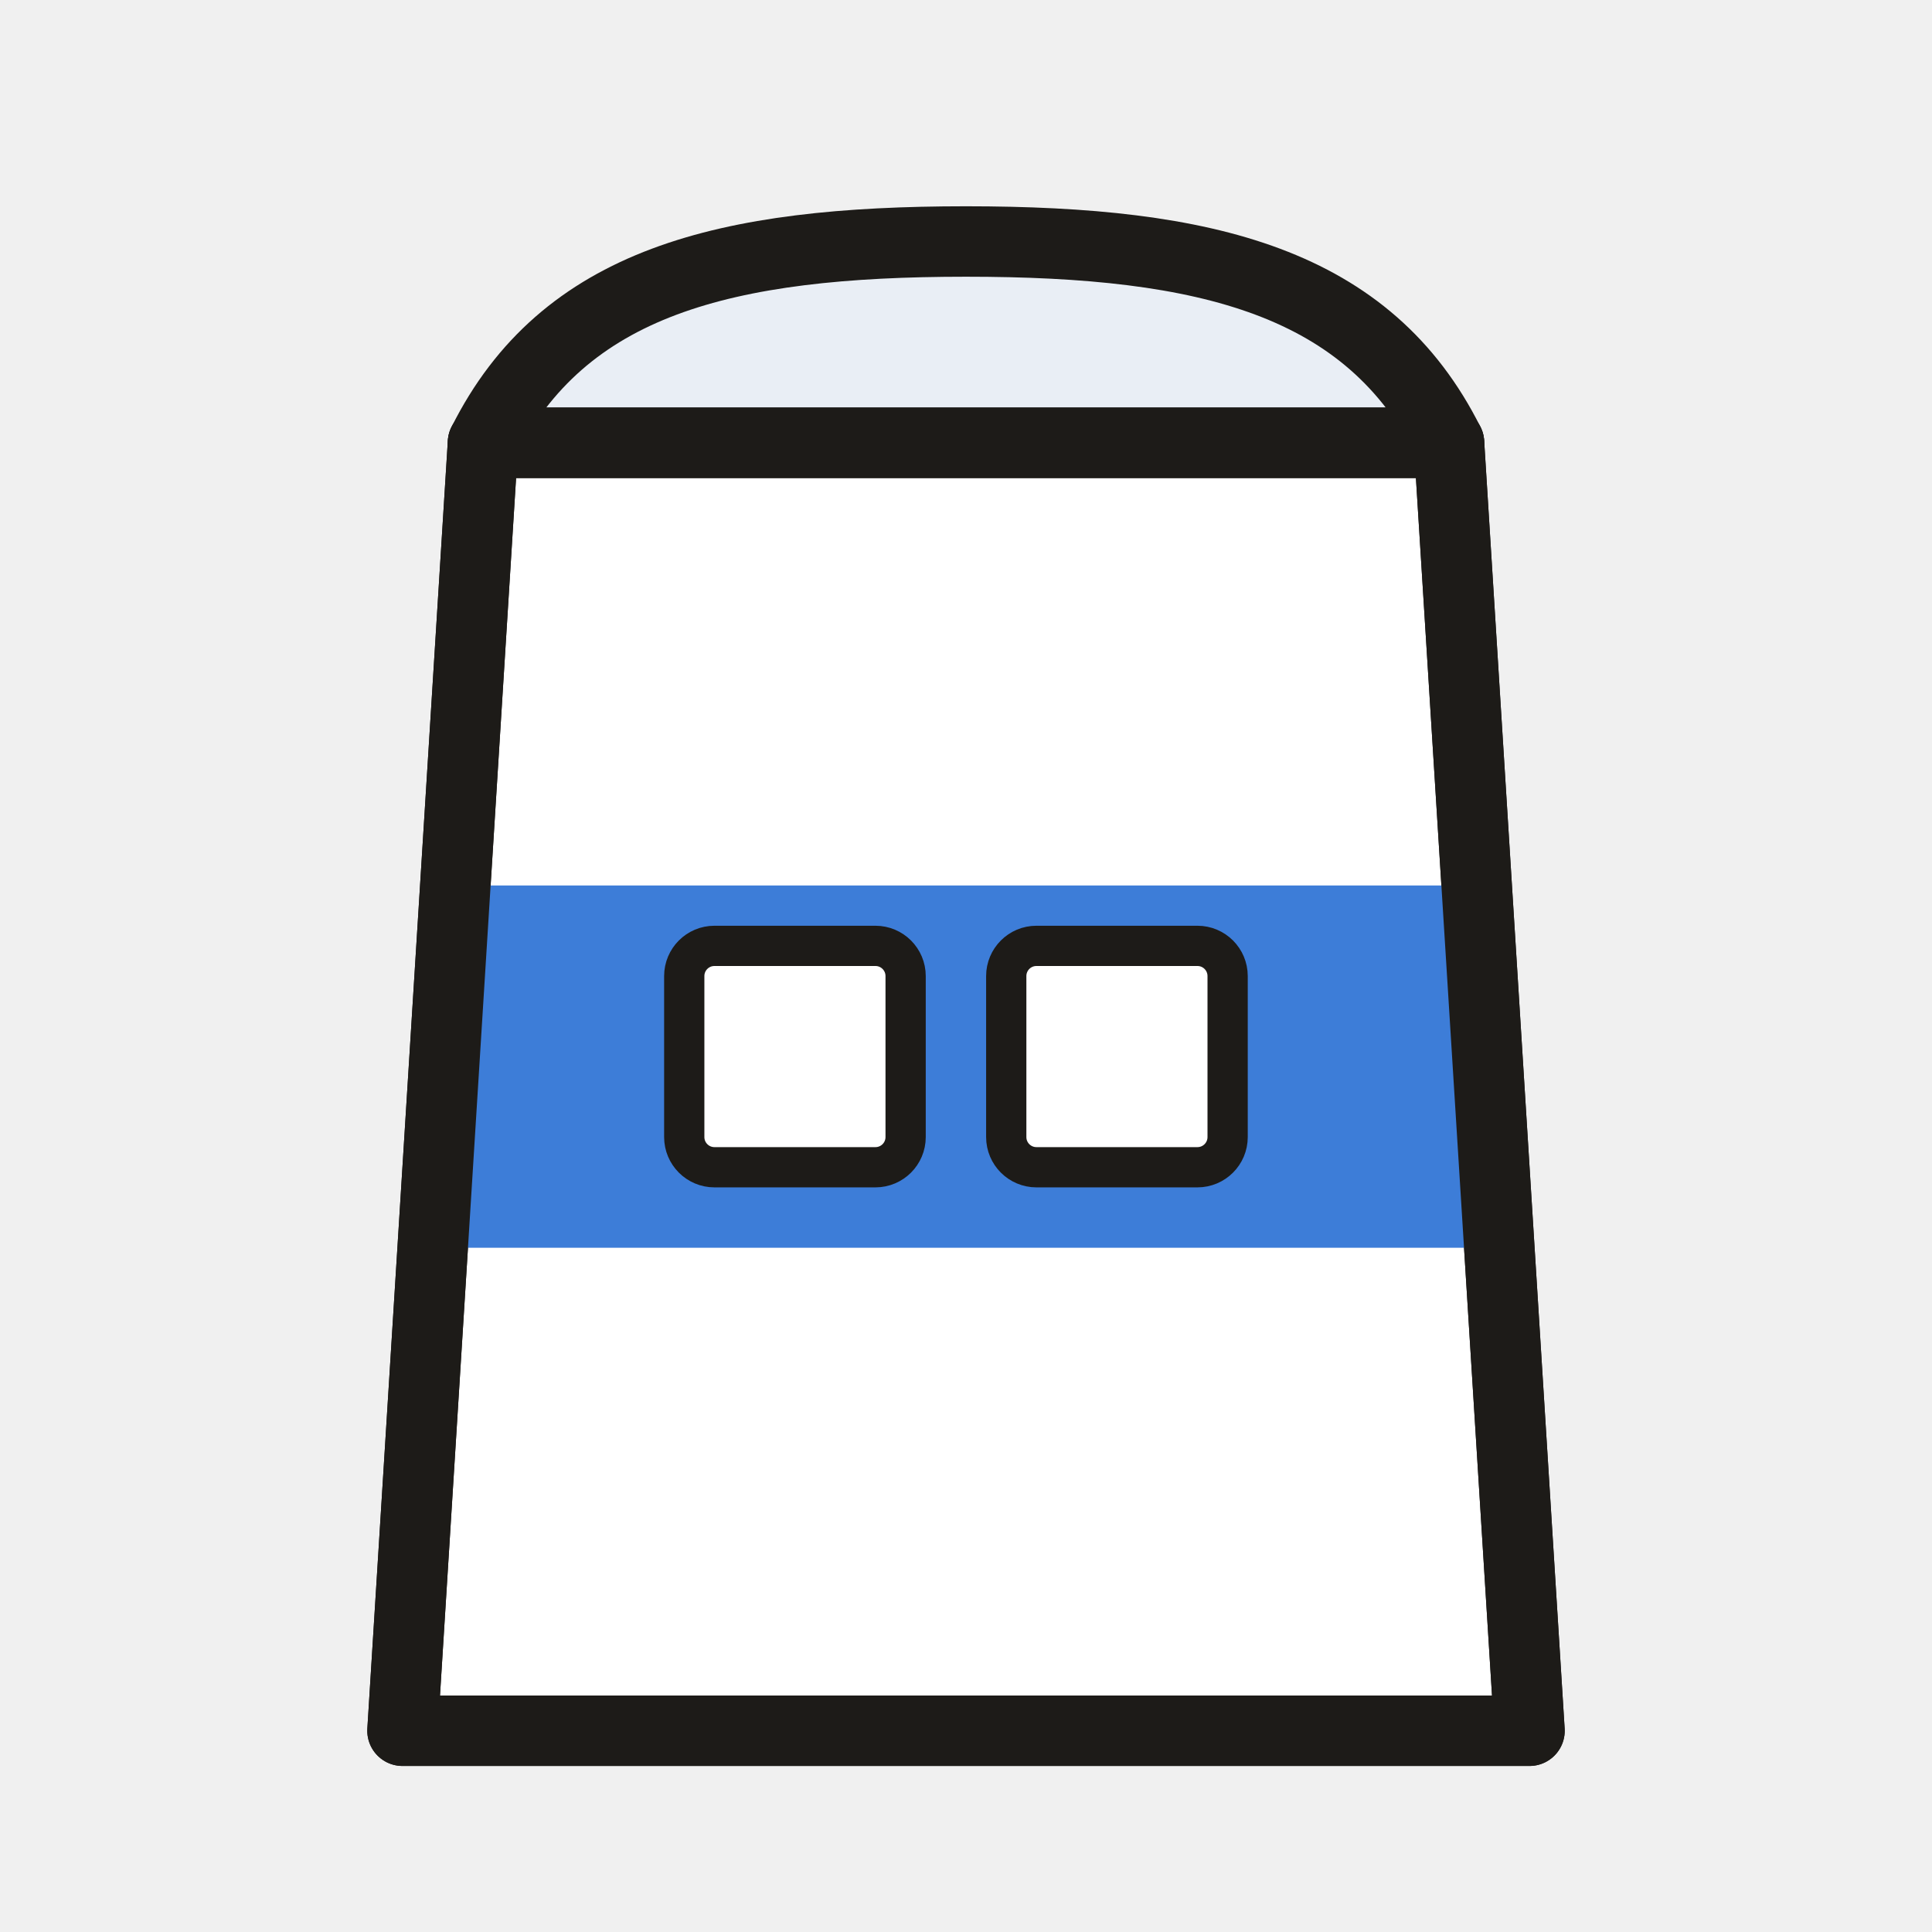
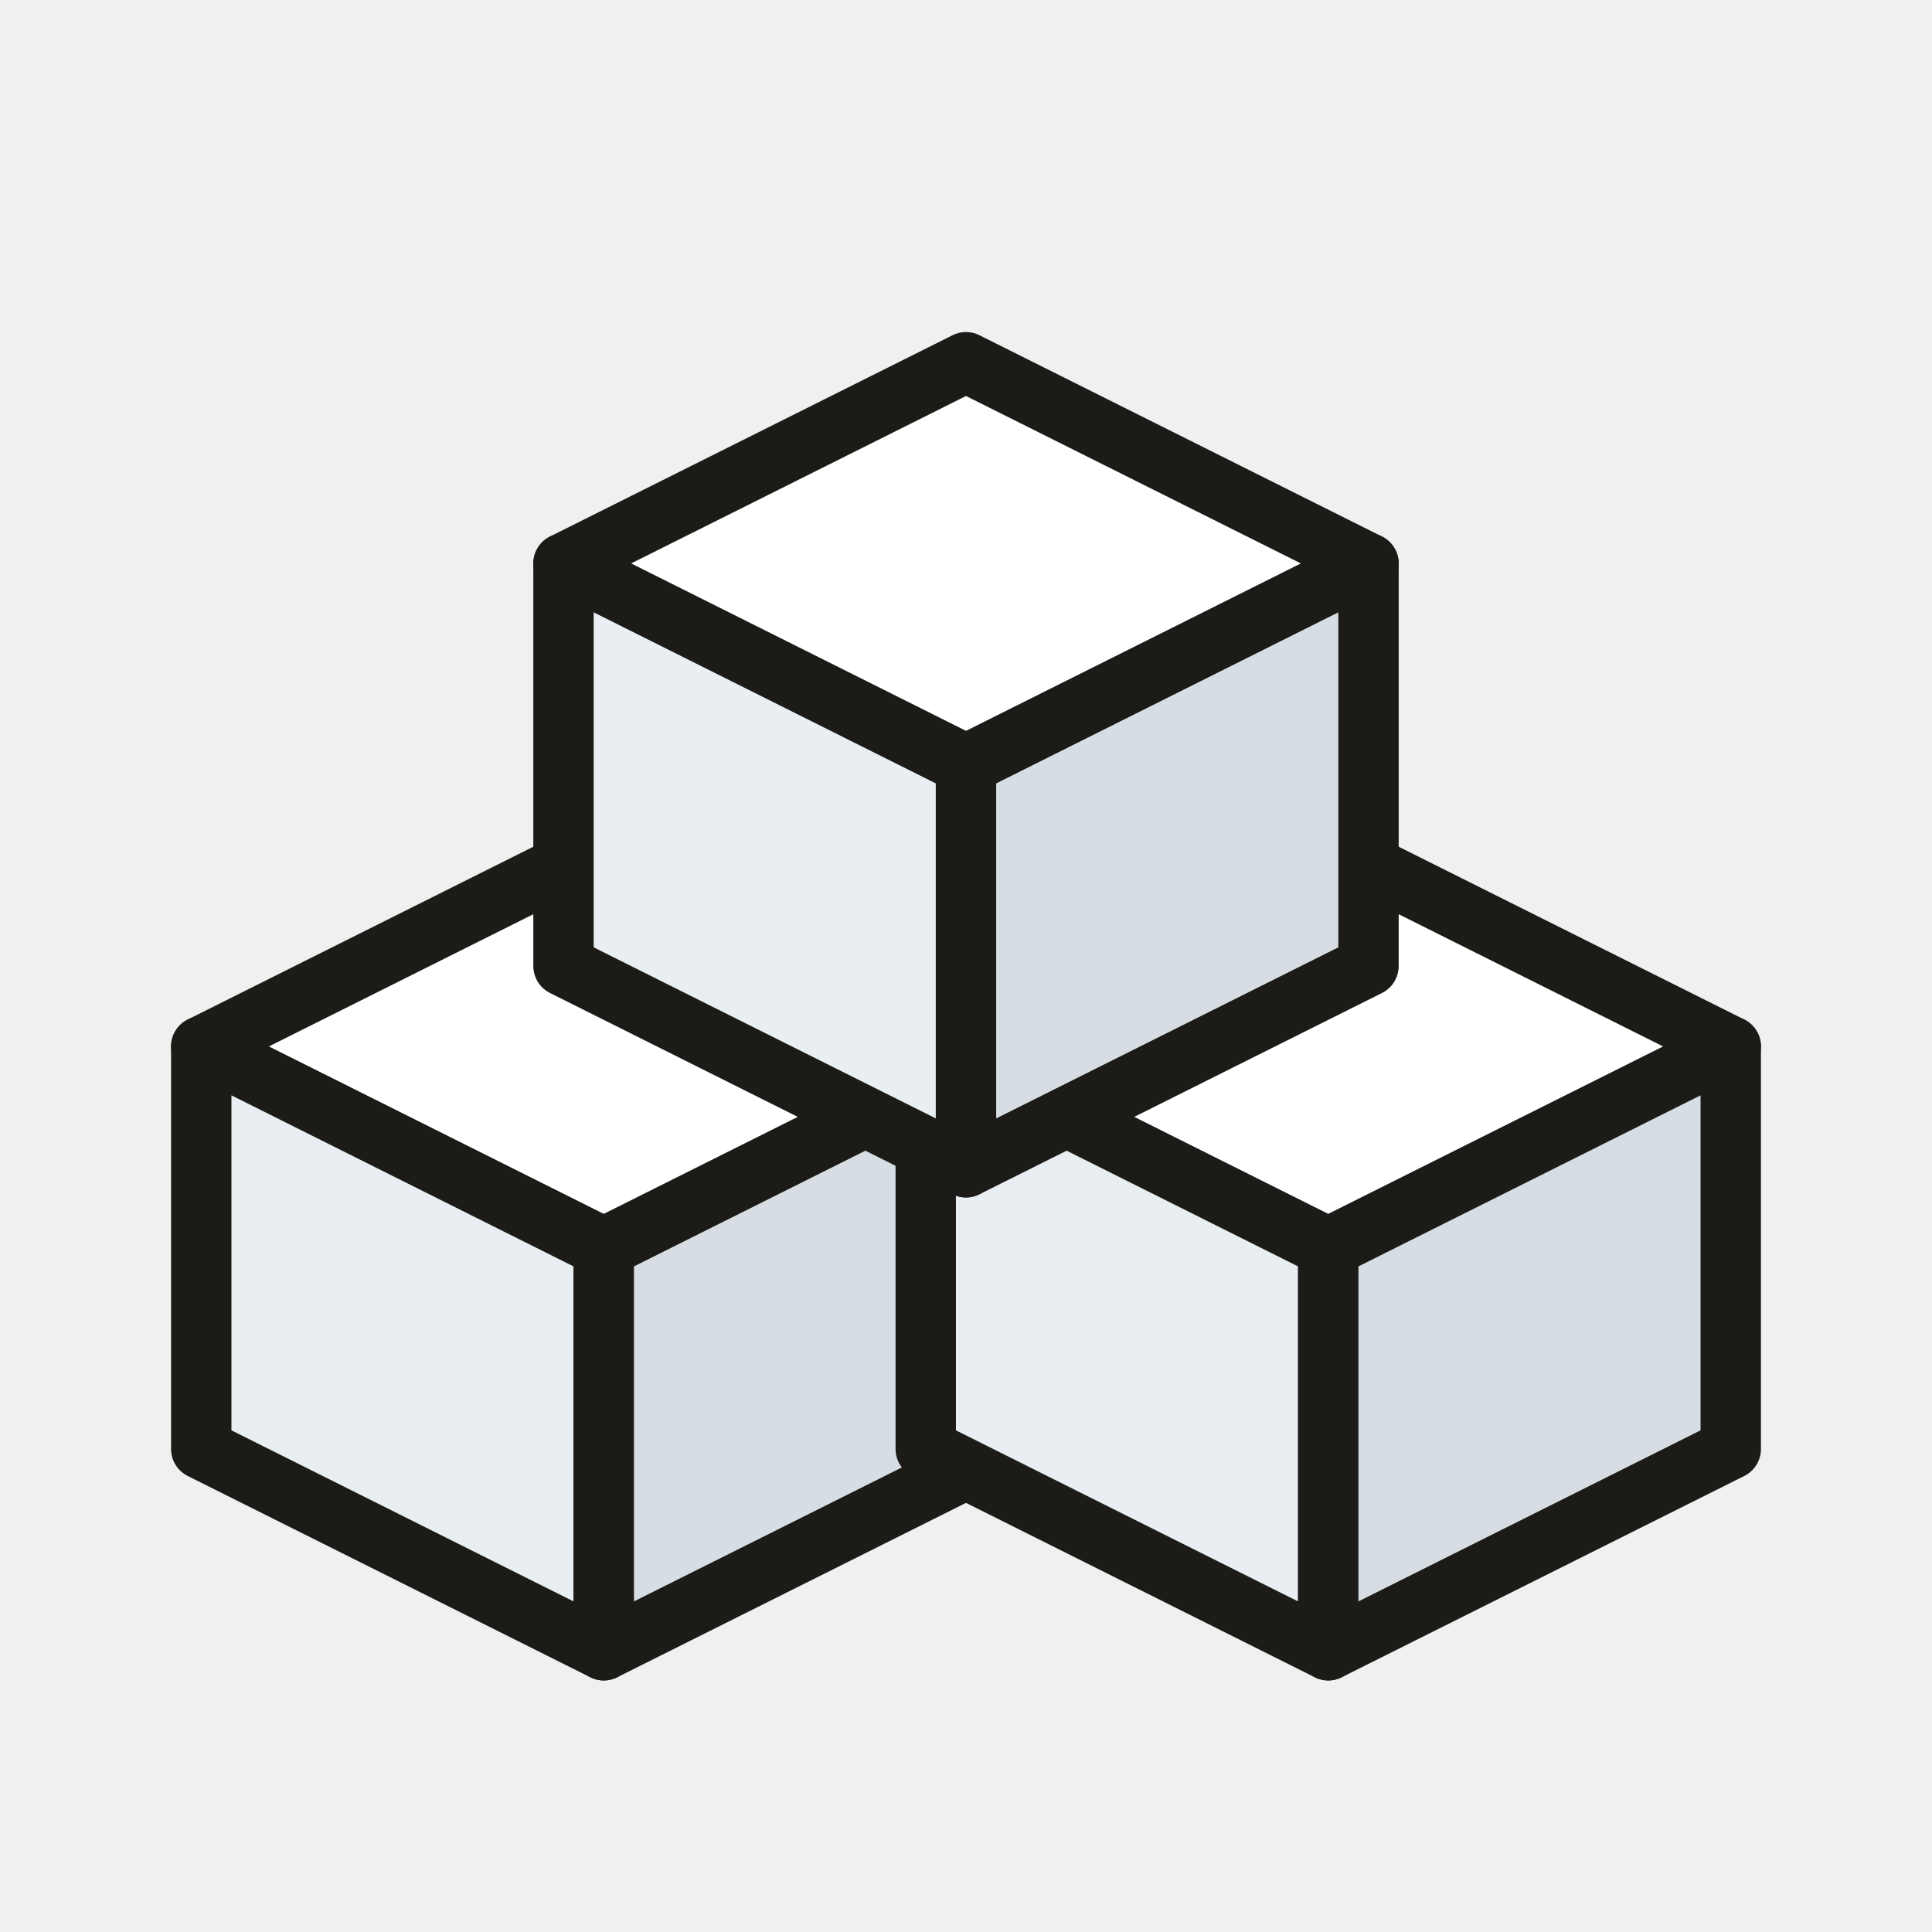
<svg xmlns="http://www.w3.org/2000/svg" viewBox="0 0 96 96">
-   <path d="M24 22h48l4 64H20z" fill="#FFFFFF" stroke="#1D1B18" stroke-width="3.5" stroke-linejoin="round" />
-   <path d="M24 22c4-8 12-10 24-10s20 2 24 10z" fill="#E9EEF5" stroke="#1D1B18" stroke-width="3.5" stroke-linejoin="round" />
-   <path d="M22 44h52v18H21z" fill="#3D7DD8" />
-   <g fill="#FFFFFF" stroke="#1D1B18" stroke-width="2">
-     <rect x="34" y="47" width="11" height="11" rx="1.5" />
-     <rect x="50" y="47" width="11" height="11" rx="1.5" />
-   </g>
-   <path d="M24 22h48l4 64H20z" fill="none" stroke="#1D1B18" stroke-width="3.5" stroke-linejoin="round" />
+   <path d="M30 42l20 10.0l-20 10.0l-20-10.0z" fill="#FFFFFF" stroke="#1D1B18" stroke-width="3" stroke-linejoin="round" />
+   <path d="M10 52.0l20 10.0v20l-20-10.0z" fill="#E9EEF2" stroke="#1D1B18" stroke-width="3" stroke-linejoin="round" />
+   <path d="M30 62l20-10.0v20l-20 10.0z" fill="#D6DEE4" stroke="#1D1B18" stroke-width="3" stroke-linejoin="round" />
+   <path d="M66 42l20 10.0l-20 10.0l-20-10.0z" fill="#FFFFFF" stroke="#1D1B18" stroke-width="3" stroke-linejoin="round" />
+   <path d="M46 52.0l20 10.0v20l-20-10.0z" fill="#E9EEF2" stroke="#1D1B18" stroke-width="3" stroke-linejoin="round" />
+   <path d="M66 62l20-10.0v20l-20 10.0z" fill="#D6DEE4" stroke="#1D1B18" stroke-width="3" stroke-linejoin="round" />
+   <path d="M48 18l20 10.0l-20 10.0l-20-10.0z" fill="#FFFFFF" stroke="#1D1B18" stroke-width="3" stroke-linejoin="round" />
+   <path d="M28 28.0l20 10.0v20l-20-10.0z" fill="#E9EEF2" stroke="#1D1B18" stroke-width="3" stroke-linejoin="round" />
+   <path d="M48 38l20-10.0v20l-20 10.0z" fill="#D6DEE4" stroke="#1D1B18" stroke-width="3" stroke-linejoin="round" />
</svg>
